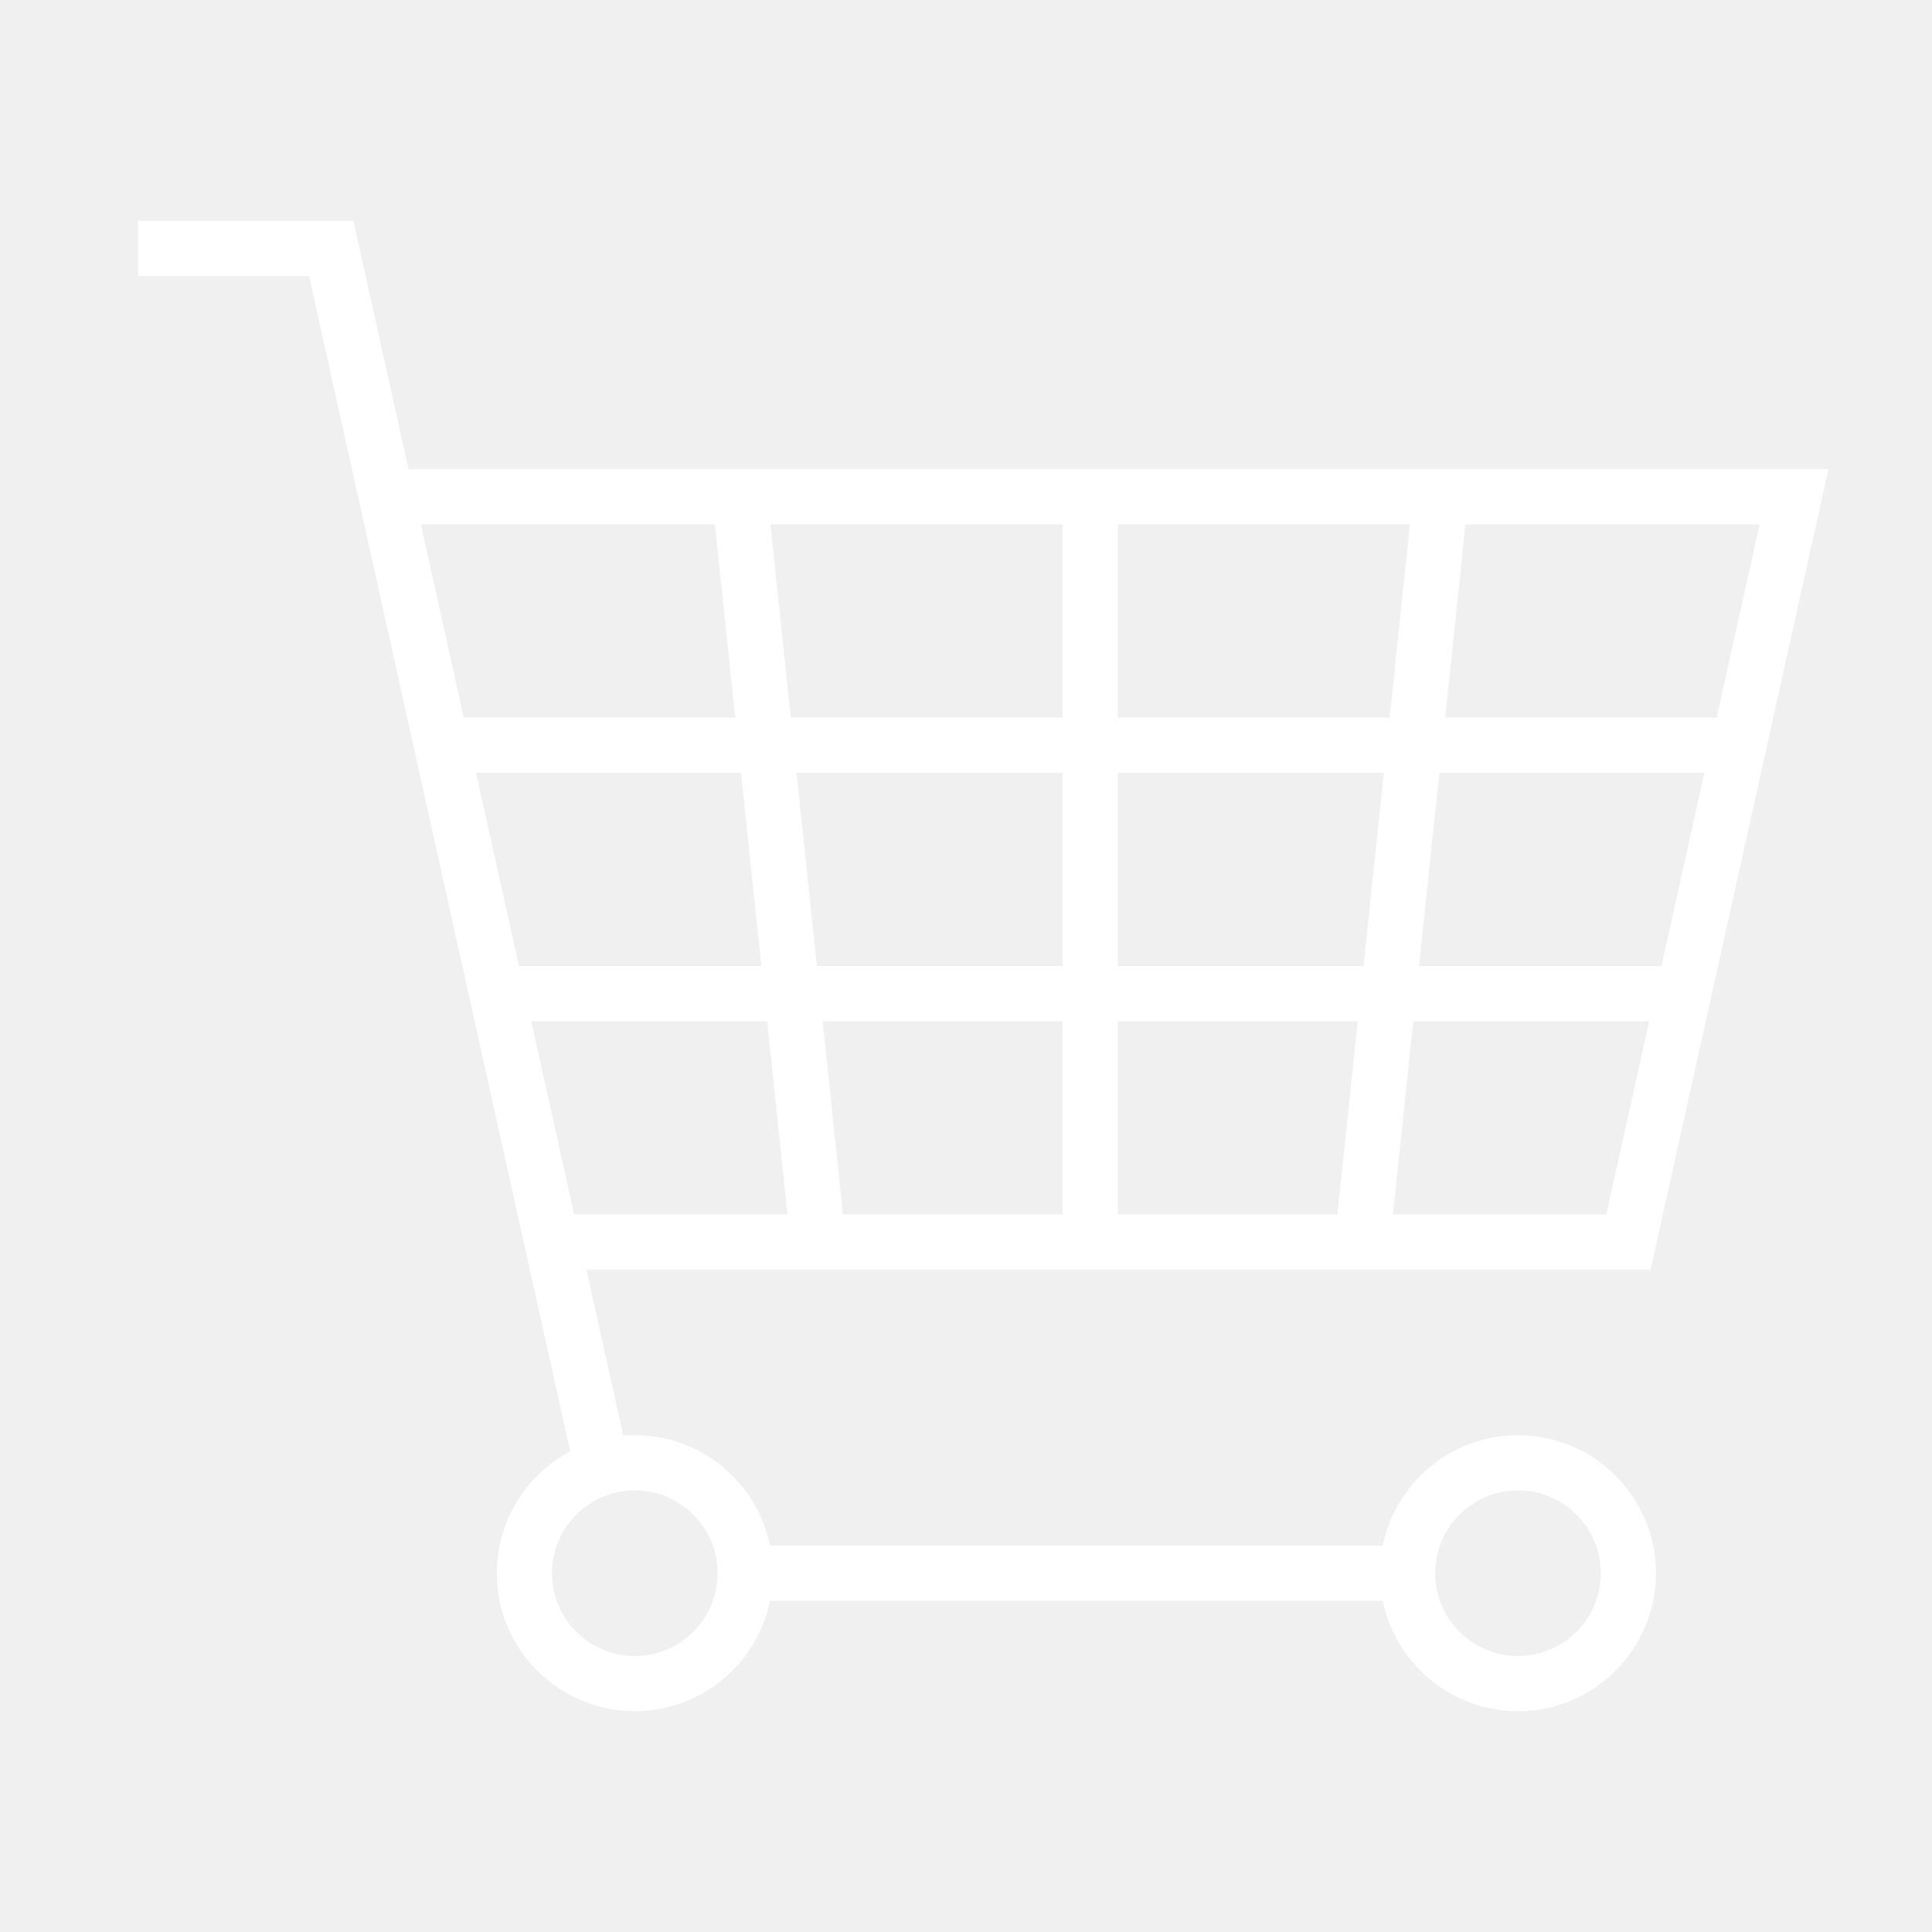
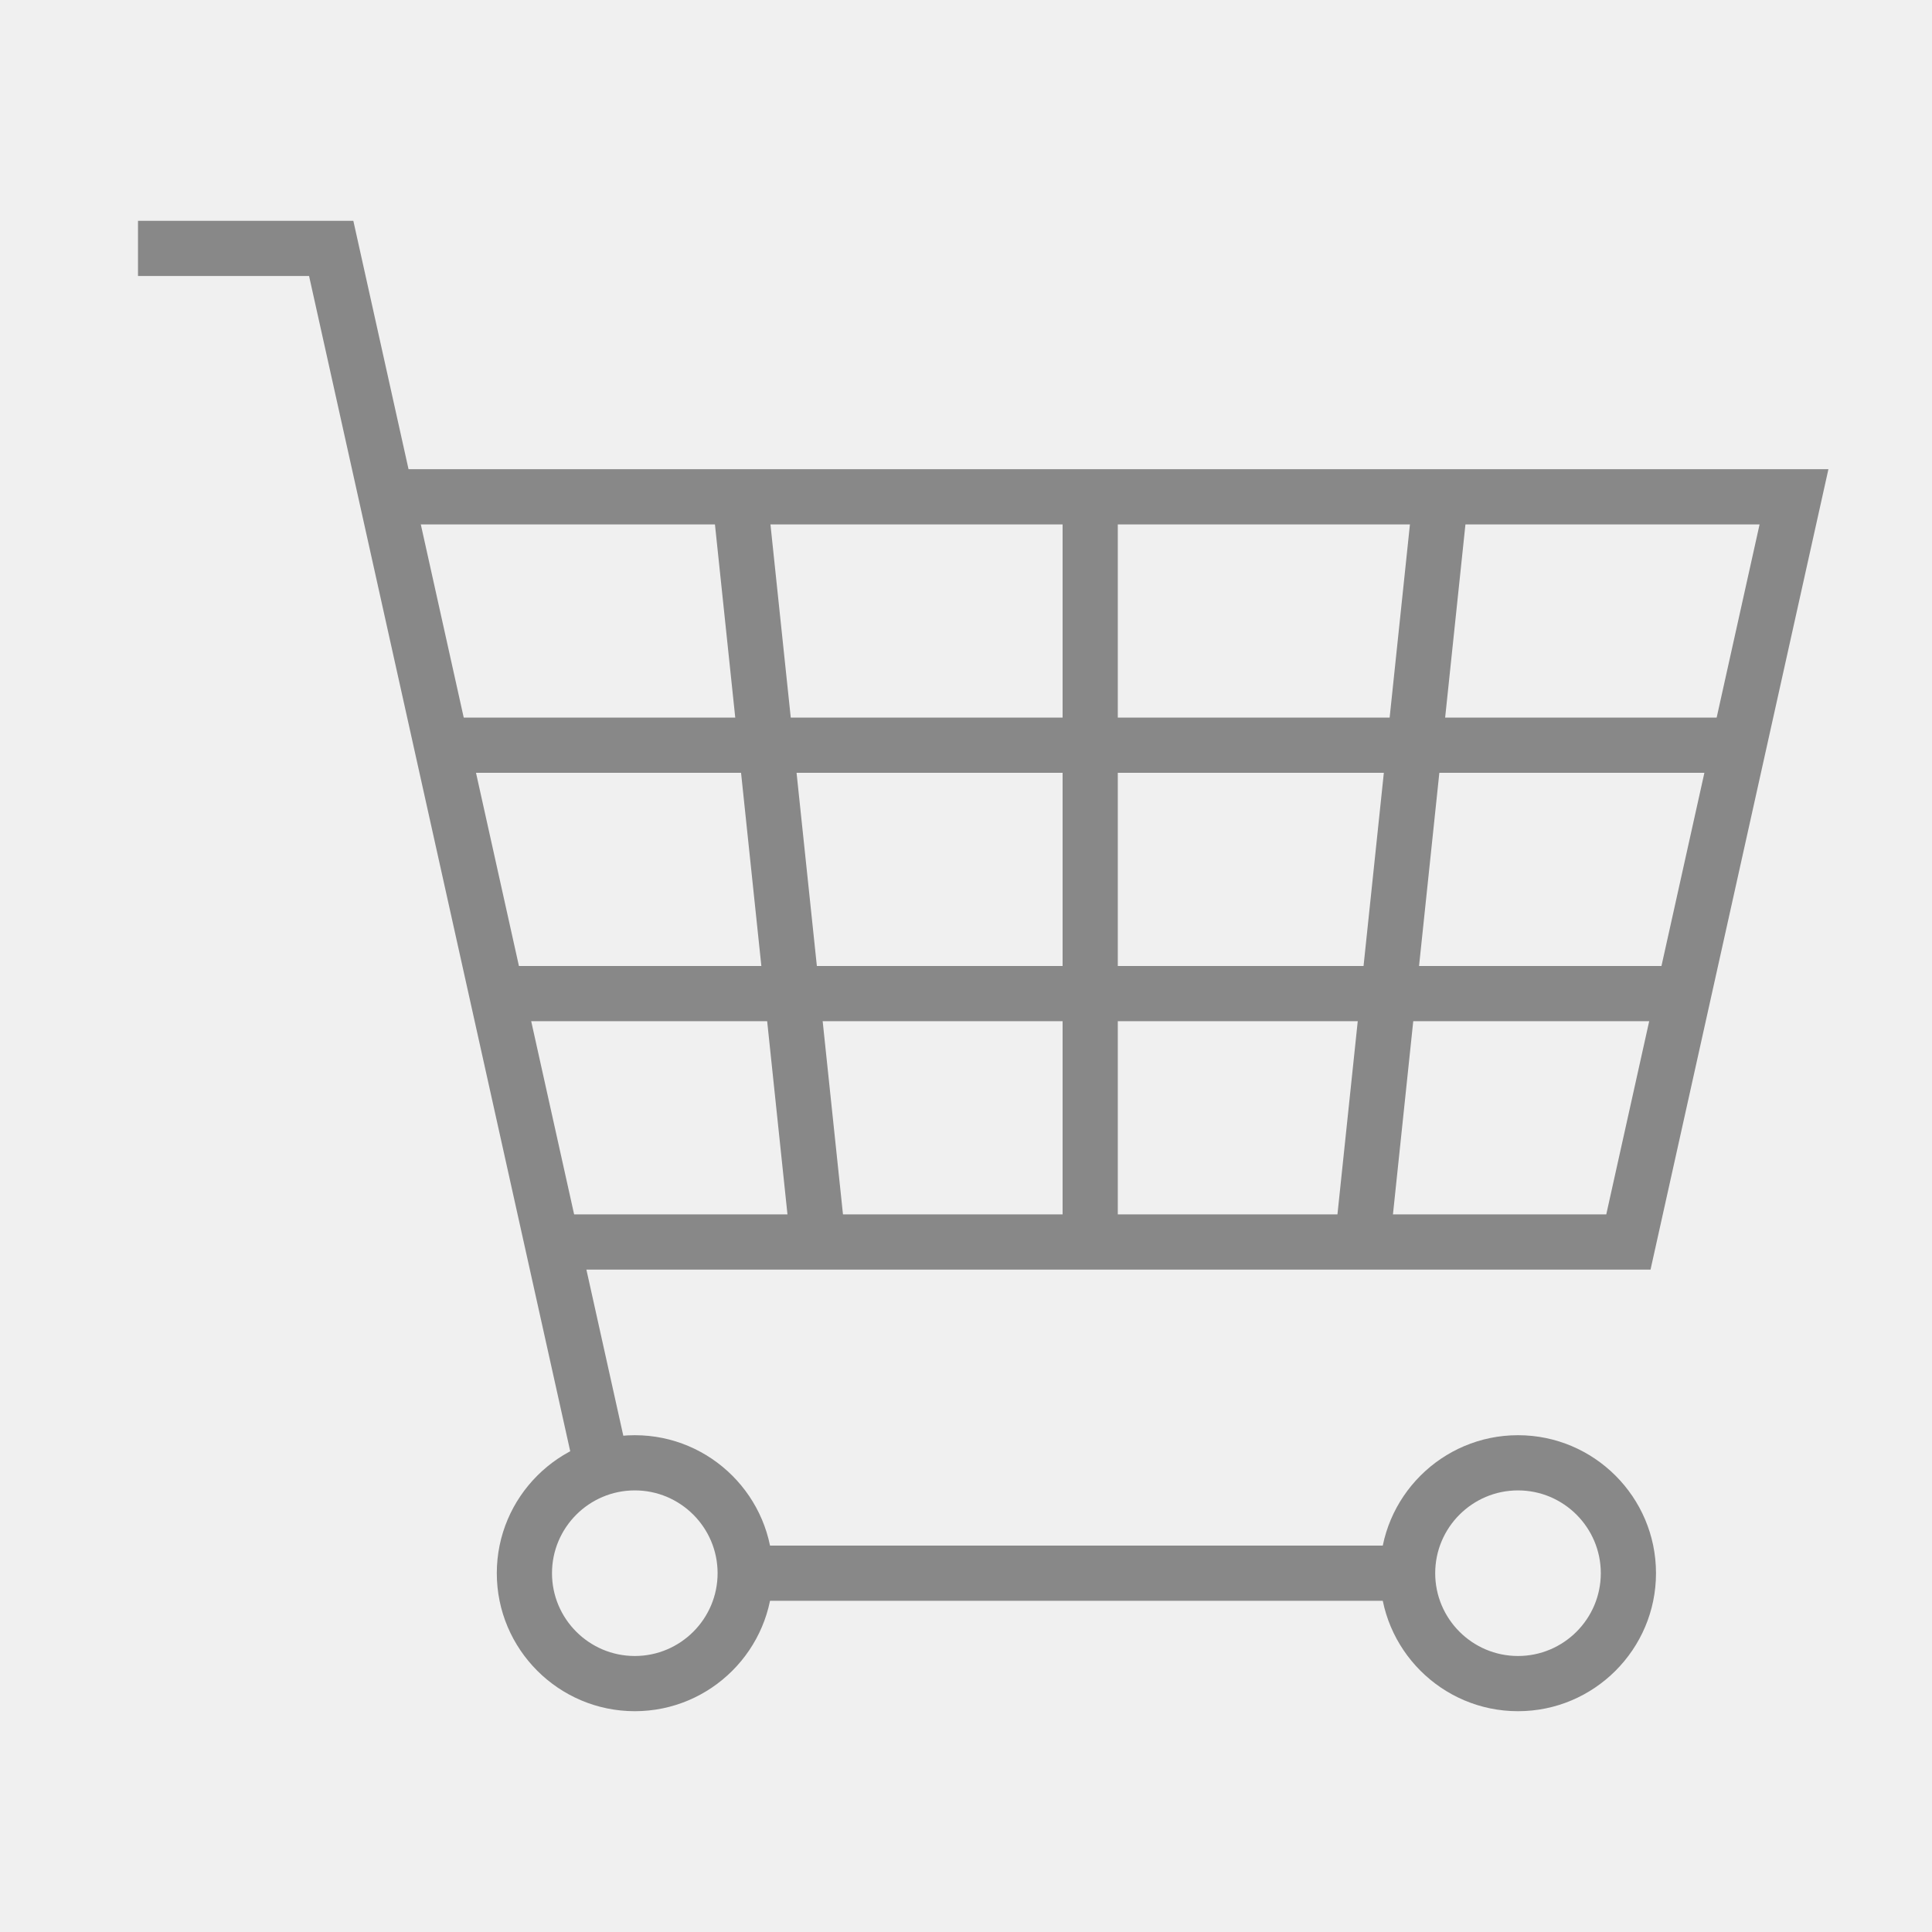
<svg xmlns="http://www.w3.org/2000/svg" enable-background="new 0 0 70 70" id="Layer_1" version="1.1" viewBox="0 0 70 70" xml:space="preserve">
  <g>
-     <path d="M23,62c-2.757,0-5-2.243-5-5s2.243-5,5-5s5,2.243,5,5S25.757,62,23,62z M23,54   c-1.654,0-3,1.346-3,3s1.346,3,3,3s3-1.346,3-3S24.654,54,23,54z" fill="#fff" />
-     <path d="M55,62c-2.757,0-5-2.243-5-5s2.243-5,5-5s5,2.243,5,5S57.757,62,55,62z M55,54   c-1.654,0-3,1.346-3,3s1.346,3,3,3s3-1.346,3-3S56.654,54,55,54z" fill="#fff" />
-     <polygon fill="#fff" points="20.841,53.395 11.198,10 5,10 5,8 12.802,8 22.793,52.961  " />
-     <rect fill="#fff" height="2" width="24" x="27" y="56" />
-     <rect fill="#fff" height="27" width="2" x="38.5" y="18" />
-     <rect fill="#fff" height="2" width="43" x="18" y="35" />
-     <rect fill="#fff" height="2" width="47" x="16" y="26" />
-     <rect fill="#fff" height="2" transform="matrix(0.1045313 0.9945216 -0.9945216 0.1045313 56.60037 0.1387382)" width="27.149" x="14.649" y="30.5" />
-     <rect fill="#fff" height="27.149" transform="matrix(0.9945269 0.1044815 -0.1044815 0.9945269 3.569076 -5.132835)" width="2" x="49.777" y="17.926" />
-     <polygon fill="#fff" points="59.802,46 20,46 20,44 58.198,44 63.753,19 14,19 14,17 66.247,17  " />
+     <path d="M23,62c-2.757,0-5-2.243-5-5s2.243-5,5-5s5,2.243,5,5S25.757,62,23,62z M23,54   c-1.654,0-3,1.346-3,3s1.346,3,3,3s3-1.346,3-3S24.654,54,23,54z" fill="#888" />
+     <path d="M55,62c-2.757,0-5-2.243-5-5s2.243-5,5-5s5,2.243,5,5S57.757,62,55,62z M55,54   c-1.654,0-3,1.346-3,3s1.346,3,3,3s3-1.346,3-3S56.654,54,55,54z" fill="#888" />
+     <polygon fill="#888" points="20.841,53.395 11.198,10 5,10 5,8 12.802,8 22.793,52.961  " />
+     <rect fill="#888" height="2" width="24" x="27" y="56" />
+     <rect fill="#888" height="27" width="2" x="38.5" y="18" />
+     <rect fill="#888" height="2" width="43" x="18" y="35" />
+     <rect fill="#888" height="2" width="47" x="16" y="26" />
+     <rect fill="#888" height="2" transform="matrix(0.1045313 0.9945216 -0.9945216 0.1045313 56.60037 0.1387382)" width="27.149" x="14.649" y="30.5" />
+     <rect fill="#888" height="27.149" transform="matrix(0.9945269 0.1044815 -0.1044815 0.9945269 3.569076 -5.132835)" width="2" x="49.777" y="17.926" />
+     <polygon fill="#888" points="59.802,46 20,46 20,44 58.198,44 63.753,19 14,19 14,17 66.247,17  " />
  </g>
</svg>
